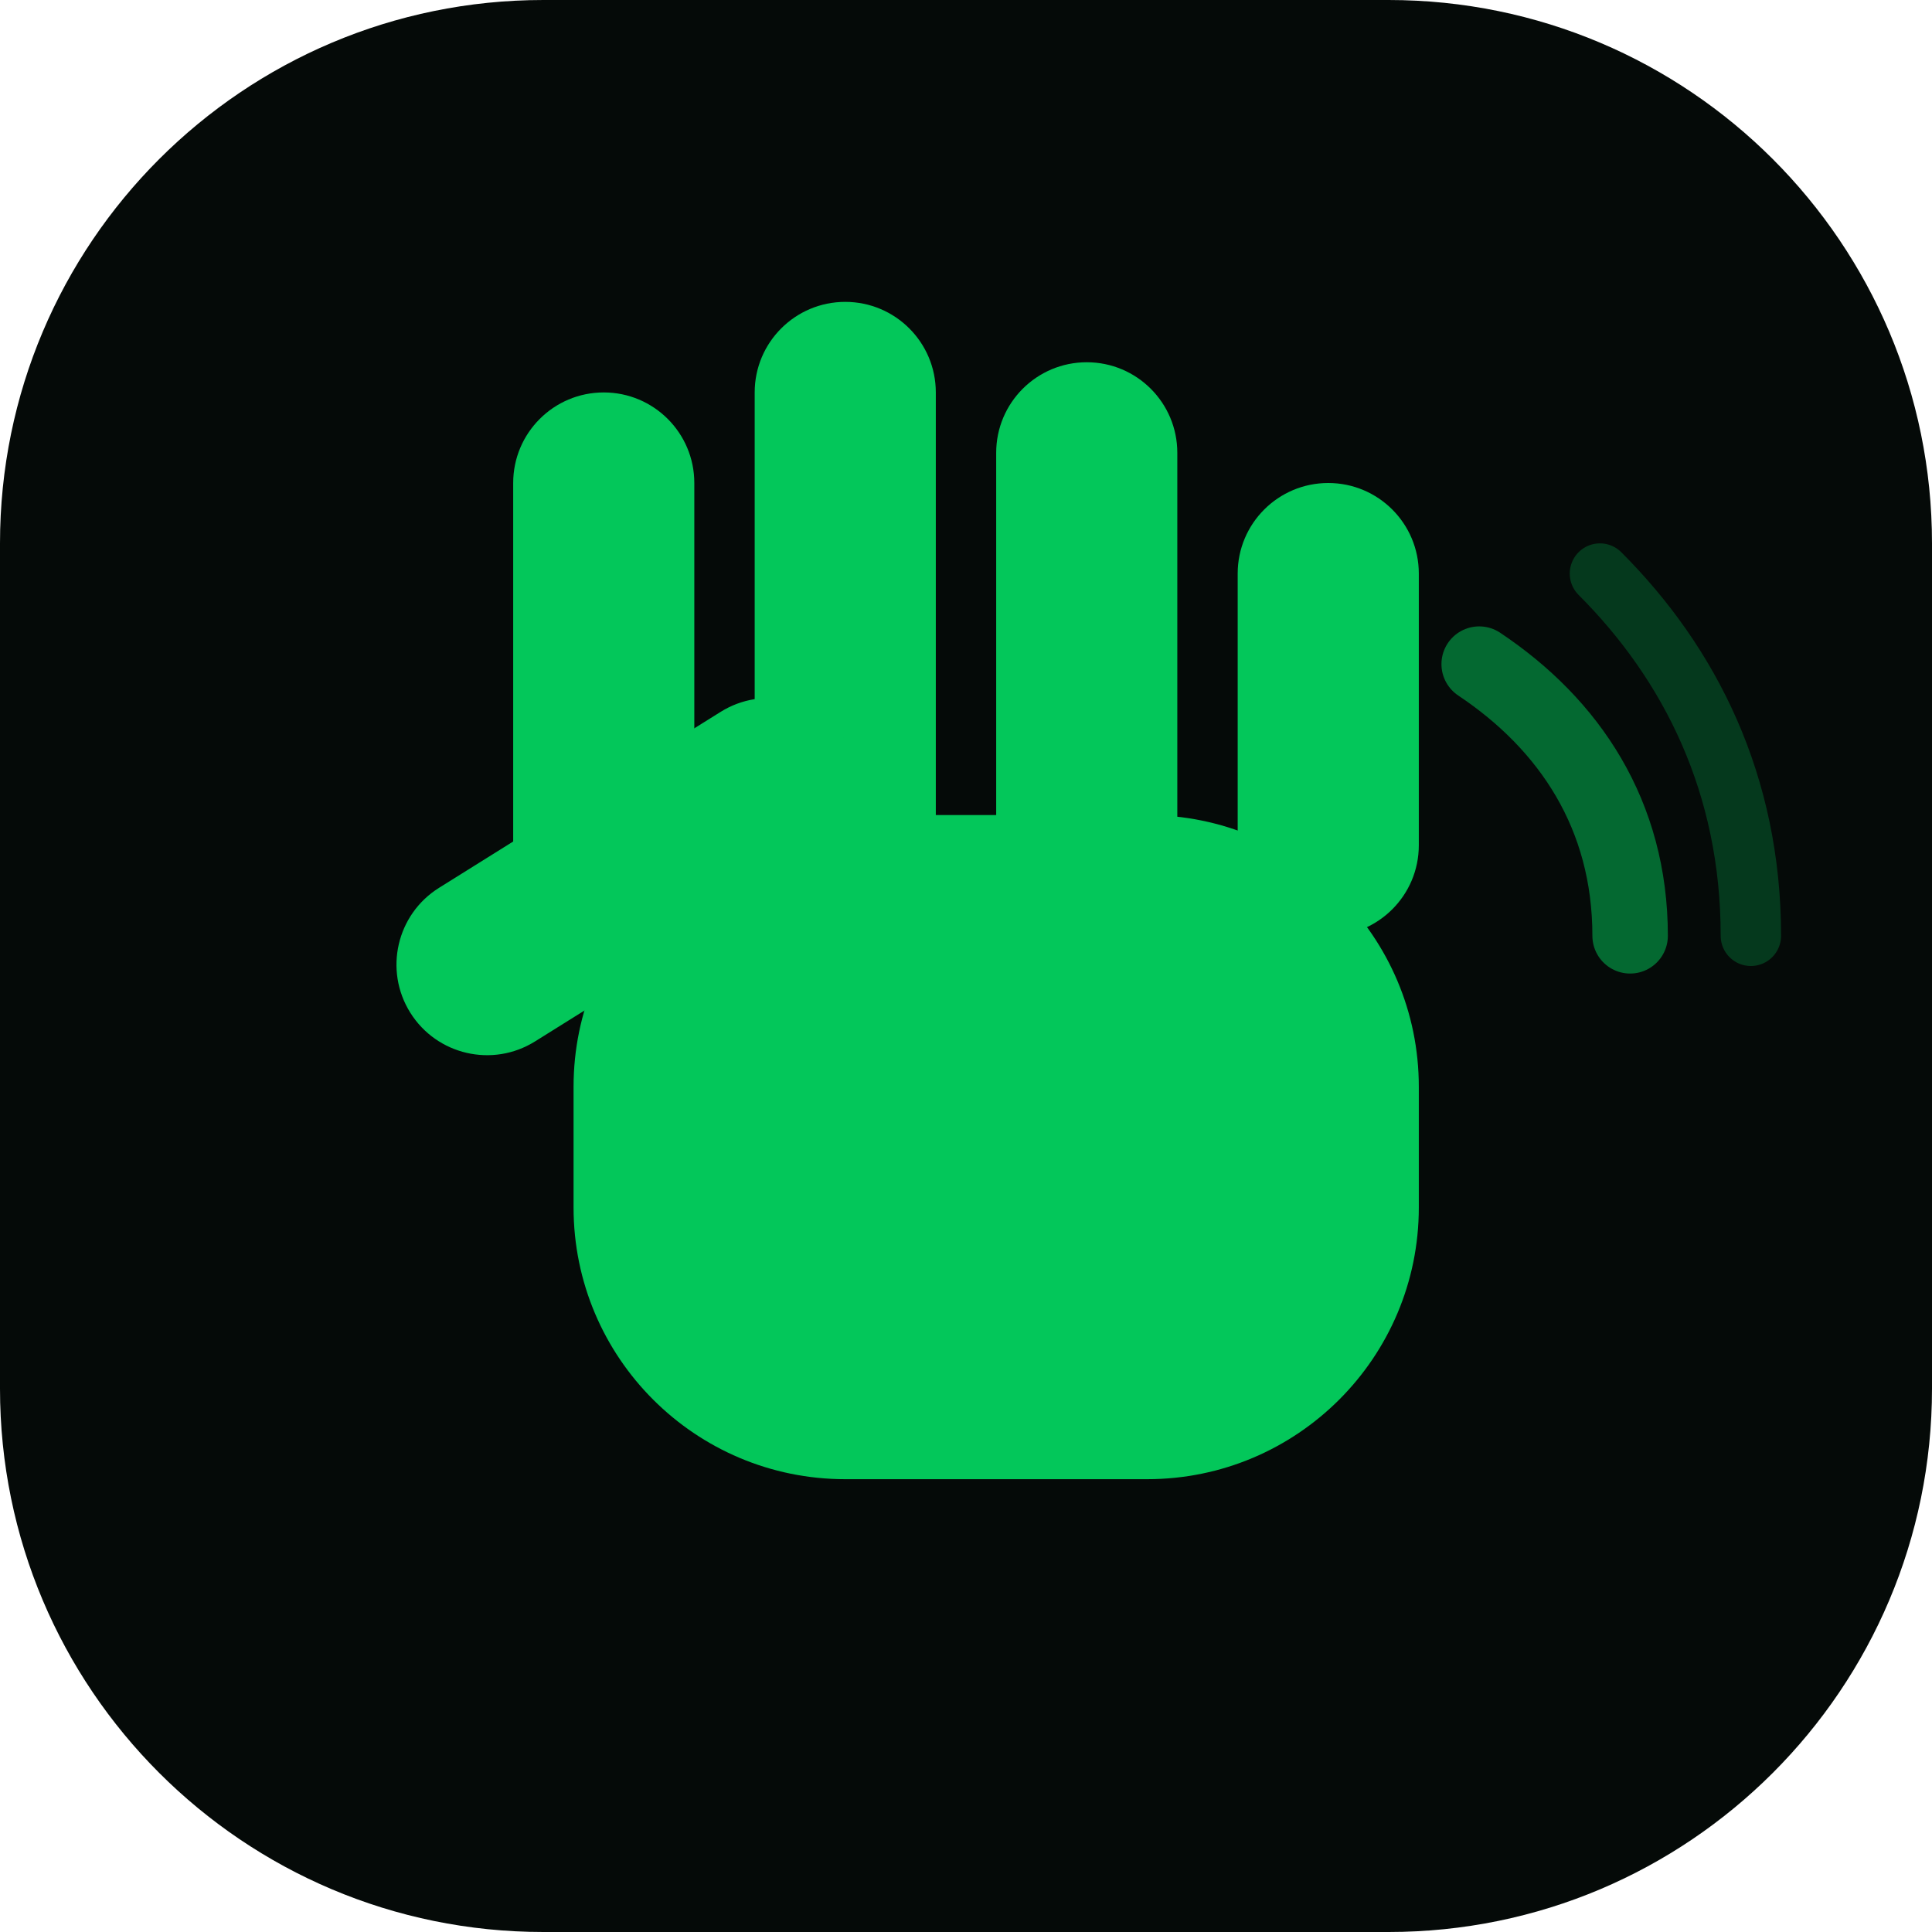
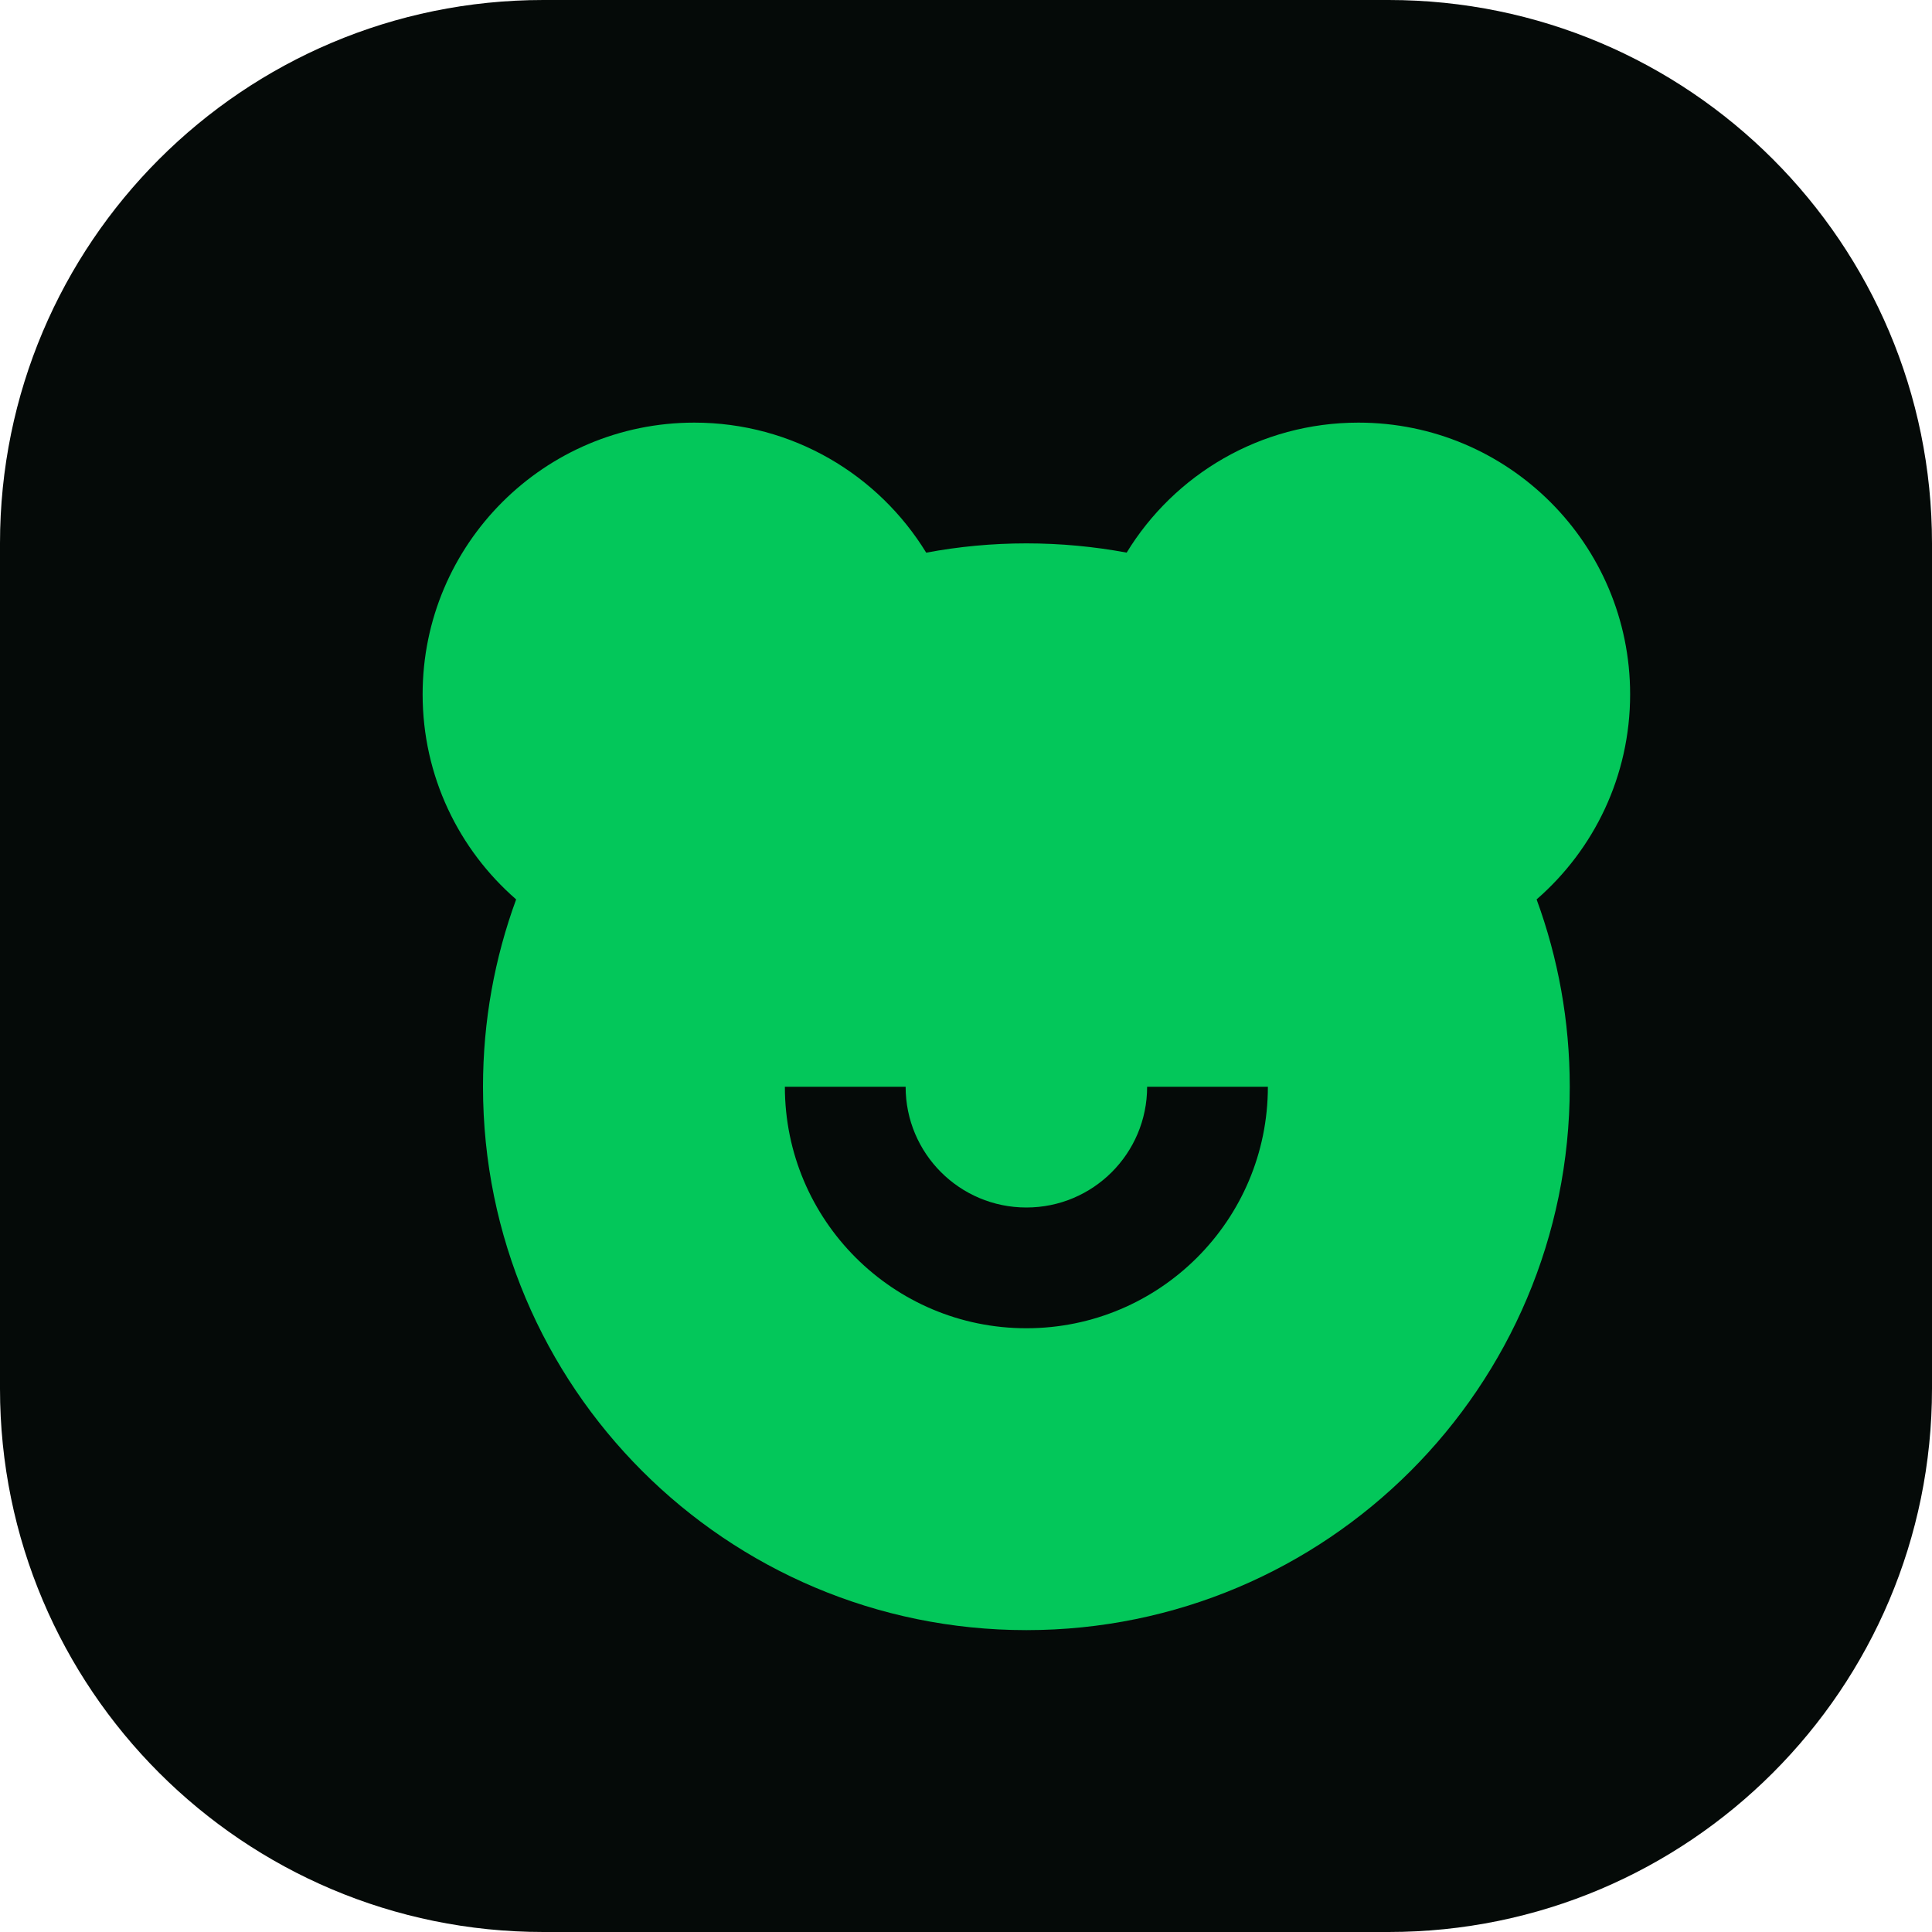
<svg xmlns="http://www.w3.org/2000/svg" width="64" height="64" viewBox="0 0 64 64" fill="none">
  <rect width="64" height="64" rx="18" fill="#050A08" />
-   <rect x="17" y="13" width="6" height="18" rx="3" fill="#03C75A" />
-   <rect x="25" y="10" width="6" height="21" rx="3" fill="#03C75A" />
-   <rect x="33" y="12" width="6" height="19" rx="3" fill="#03C75A" />
-   <rect x="41" y="16" width="6" height="15" rx="3" fill="#03C75A" />
-   <rect x="19" y="27" width="28" height="22" rx="9" fill="#03C75A" />
-   <rect x="12" y="31" width="17" height="6" rx="3" transform="rotate(-32 12 31)" fill="#03C75A" />
-   <path d="M49 22C52 24 54 27 54 31" stroke="#03C75A" stroke-width="2.5" stroke-linecap="round" opacity="0.5" />
-   <path d="M53 19C56 22 58 26 58 31" stroke="#03C75A" stroke-width="2" stroke-linecap="round" opacity="0.25" />
+   <path d="M17.5 2C19.985 2 22 4.015 22 6.5C22 7.856 21.4 9.072 20.451 9.897C20.806 10.864 21 11.91 21 13C21 17.971 16.971 22 12 22C7.029 22 3 17.971 3 13C3 11.91 3.194 10.864 3.549 9.897C2.6 9.072 2 7.856 2 6.5C2 4.015 4.015 2 6.5 2C8.126 2 9.55 2.862 10.341 4.154C10.877 4.053 11.433 4 12 4C12.567 4 13.123 4.053 13.661 4.153C14.45 2.862 15.874 2 17.5 2ZM10 13H8C8 15.209 9.791 17 12 17C14.209 17 16 15.209 16 13H14C14 14.105 13.105 15 12 15C10.895 15 10 14.105 10 13Z" transform="translate(10 10) scale(2)" fill="#03C75A" />
</svg>
